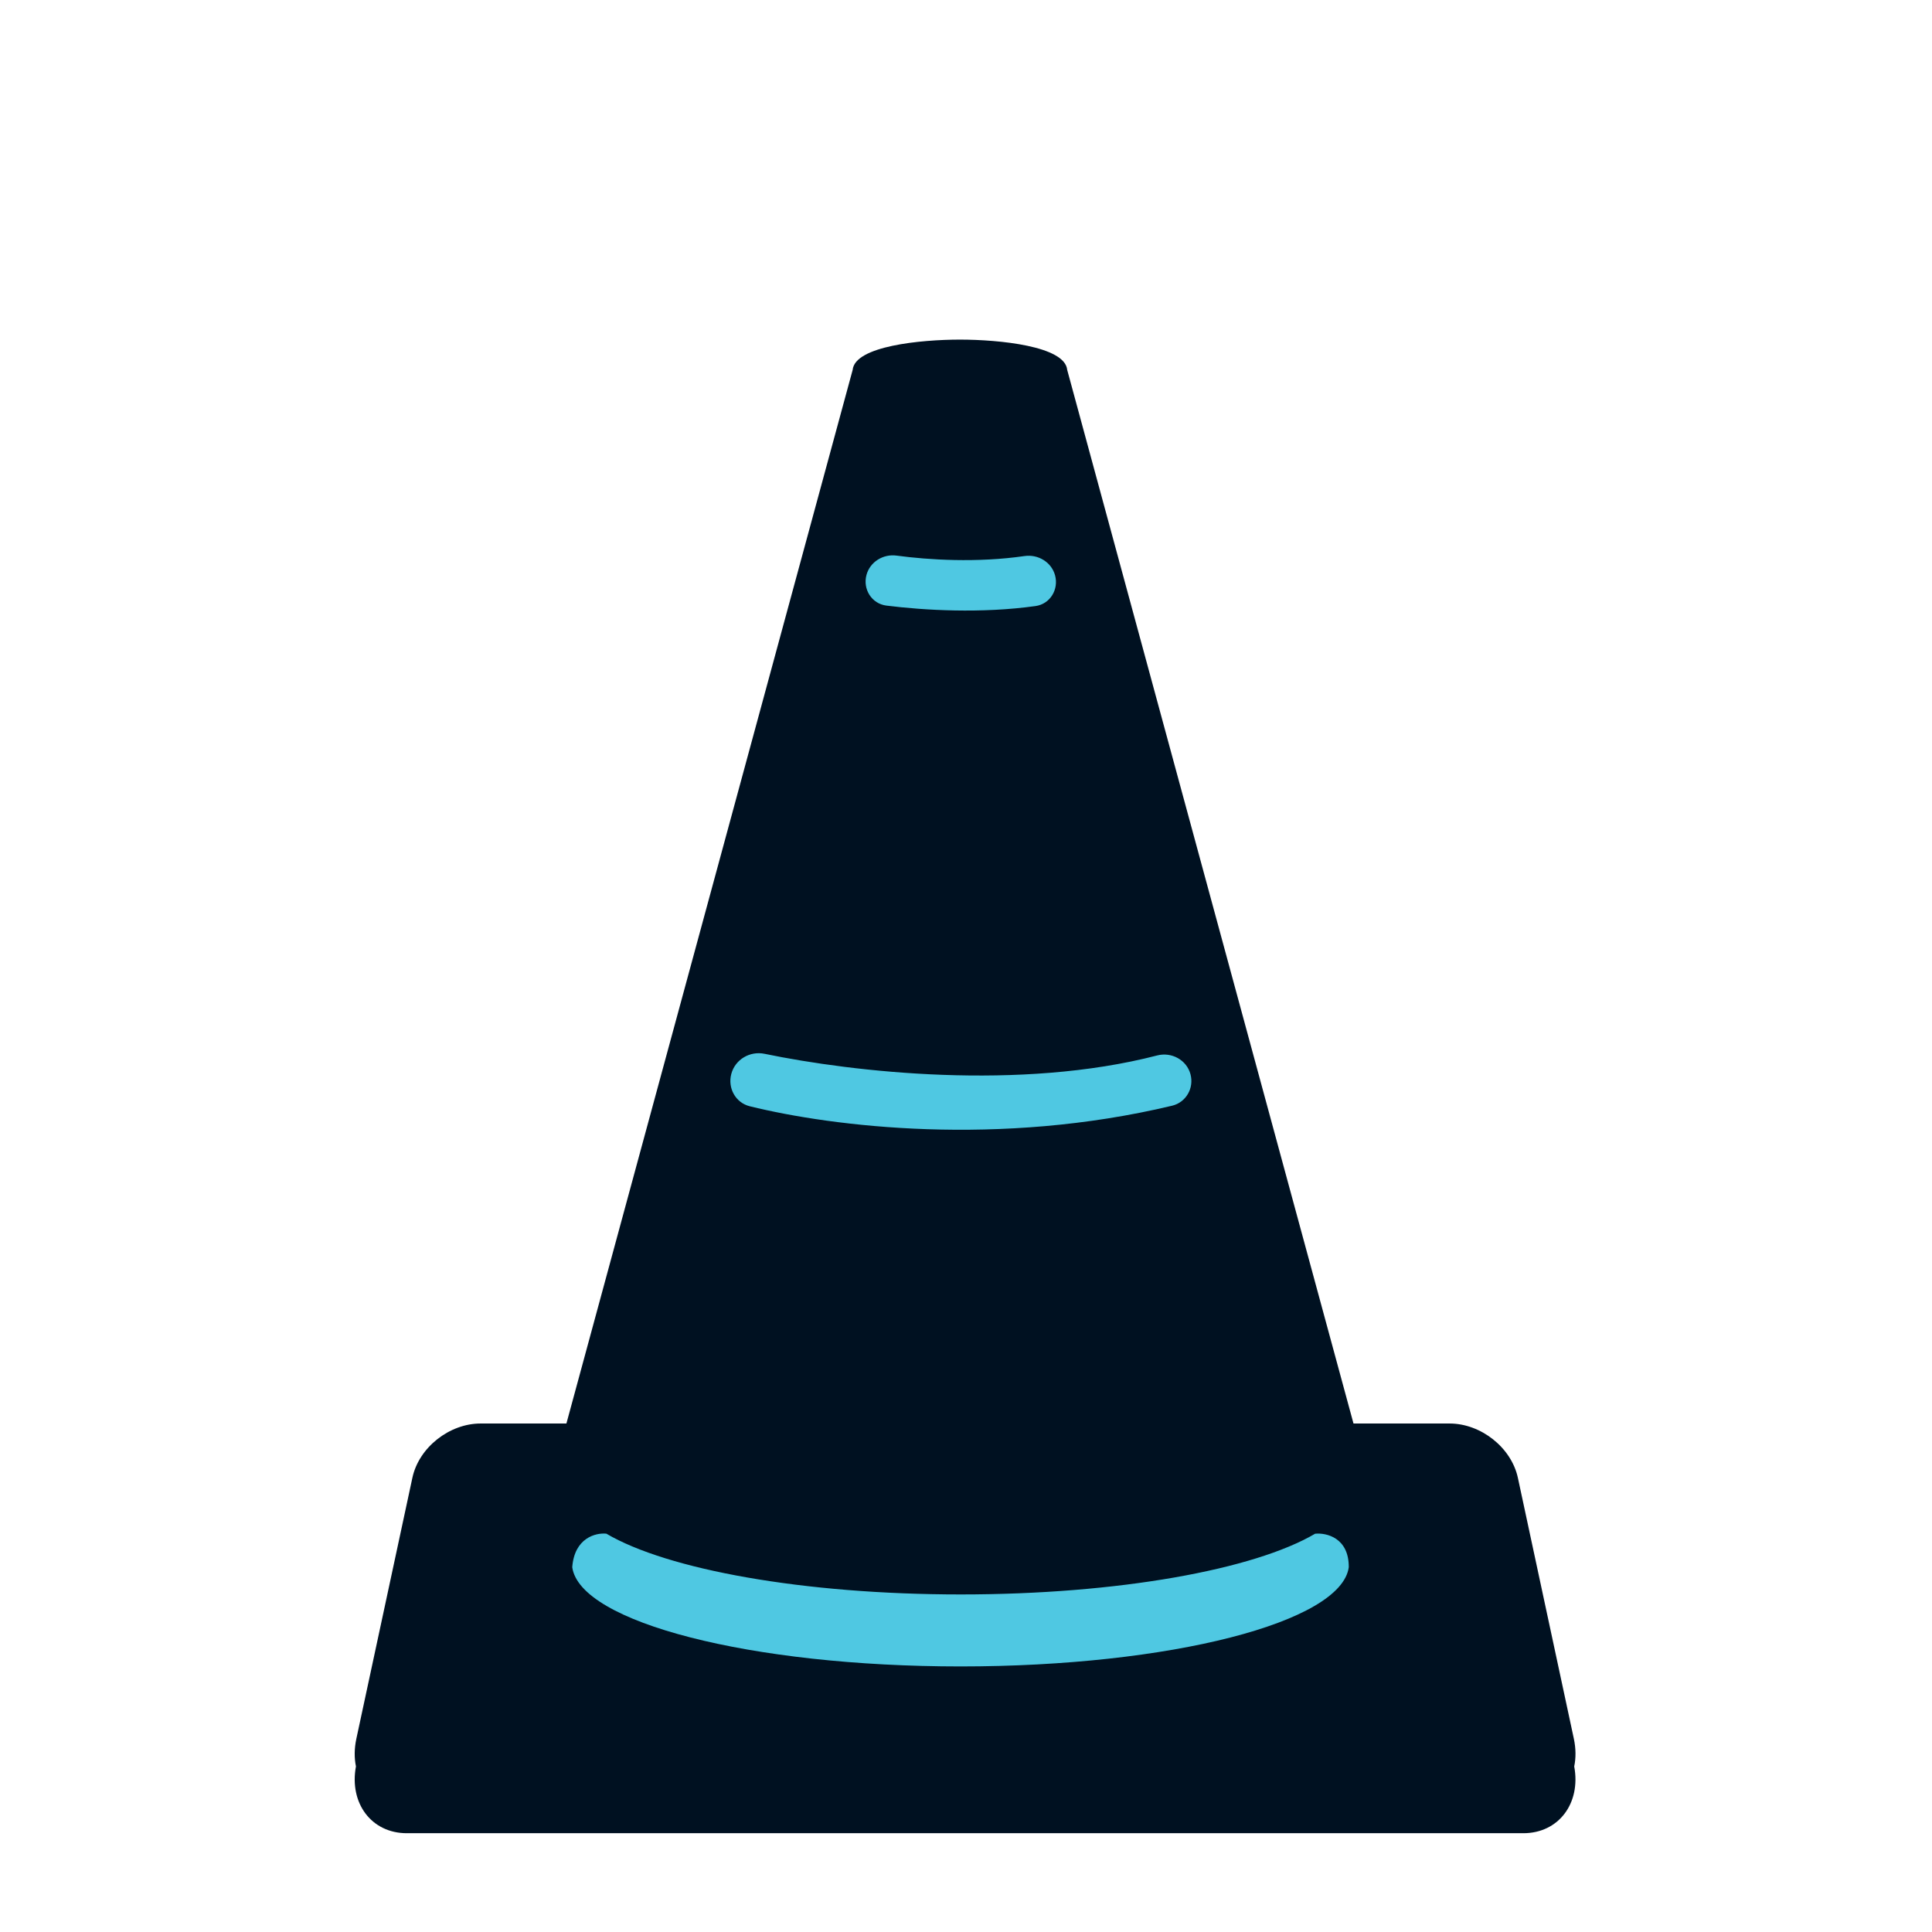
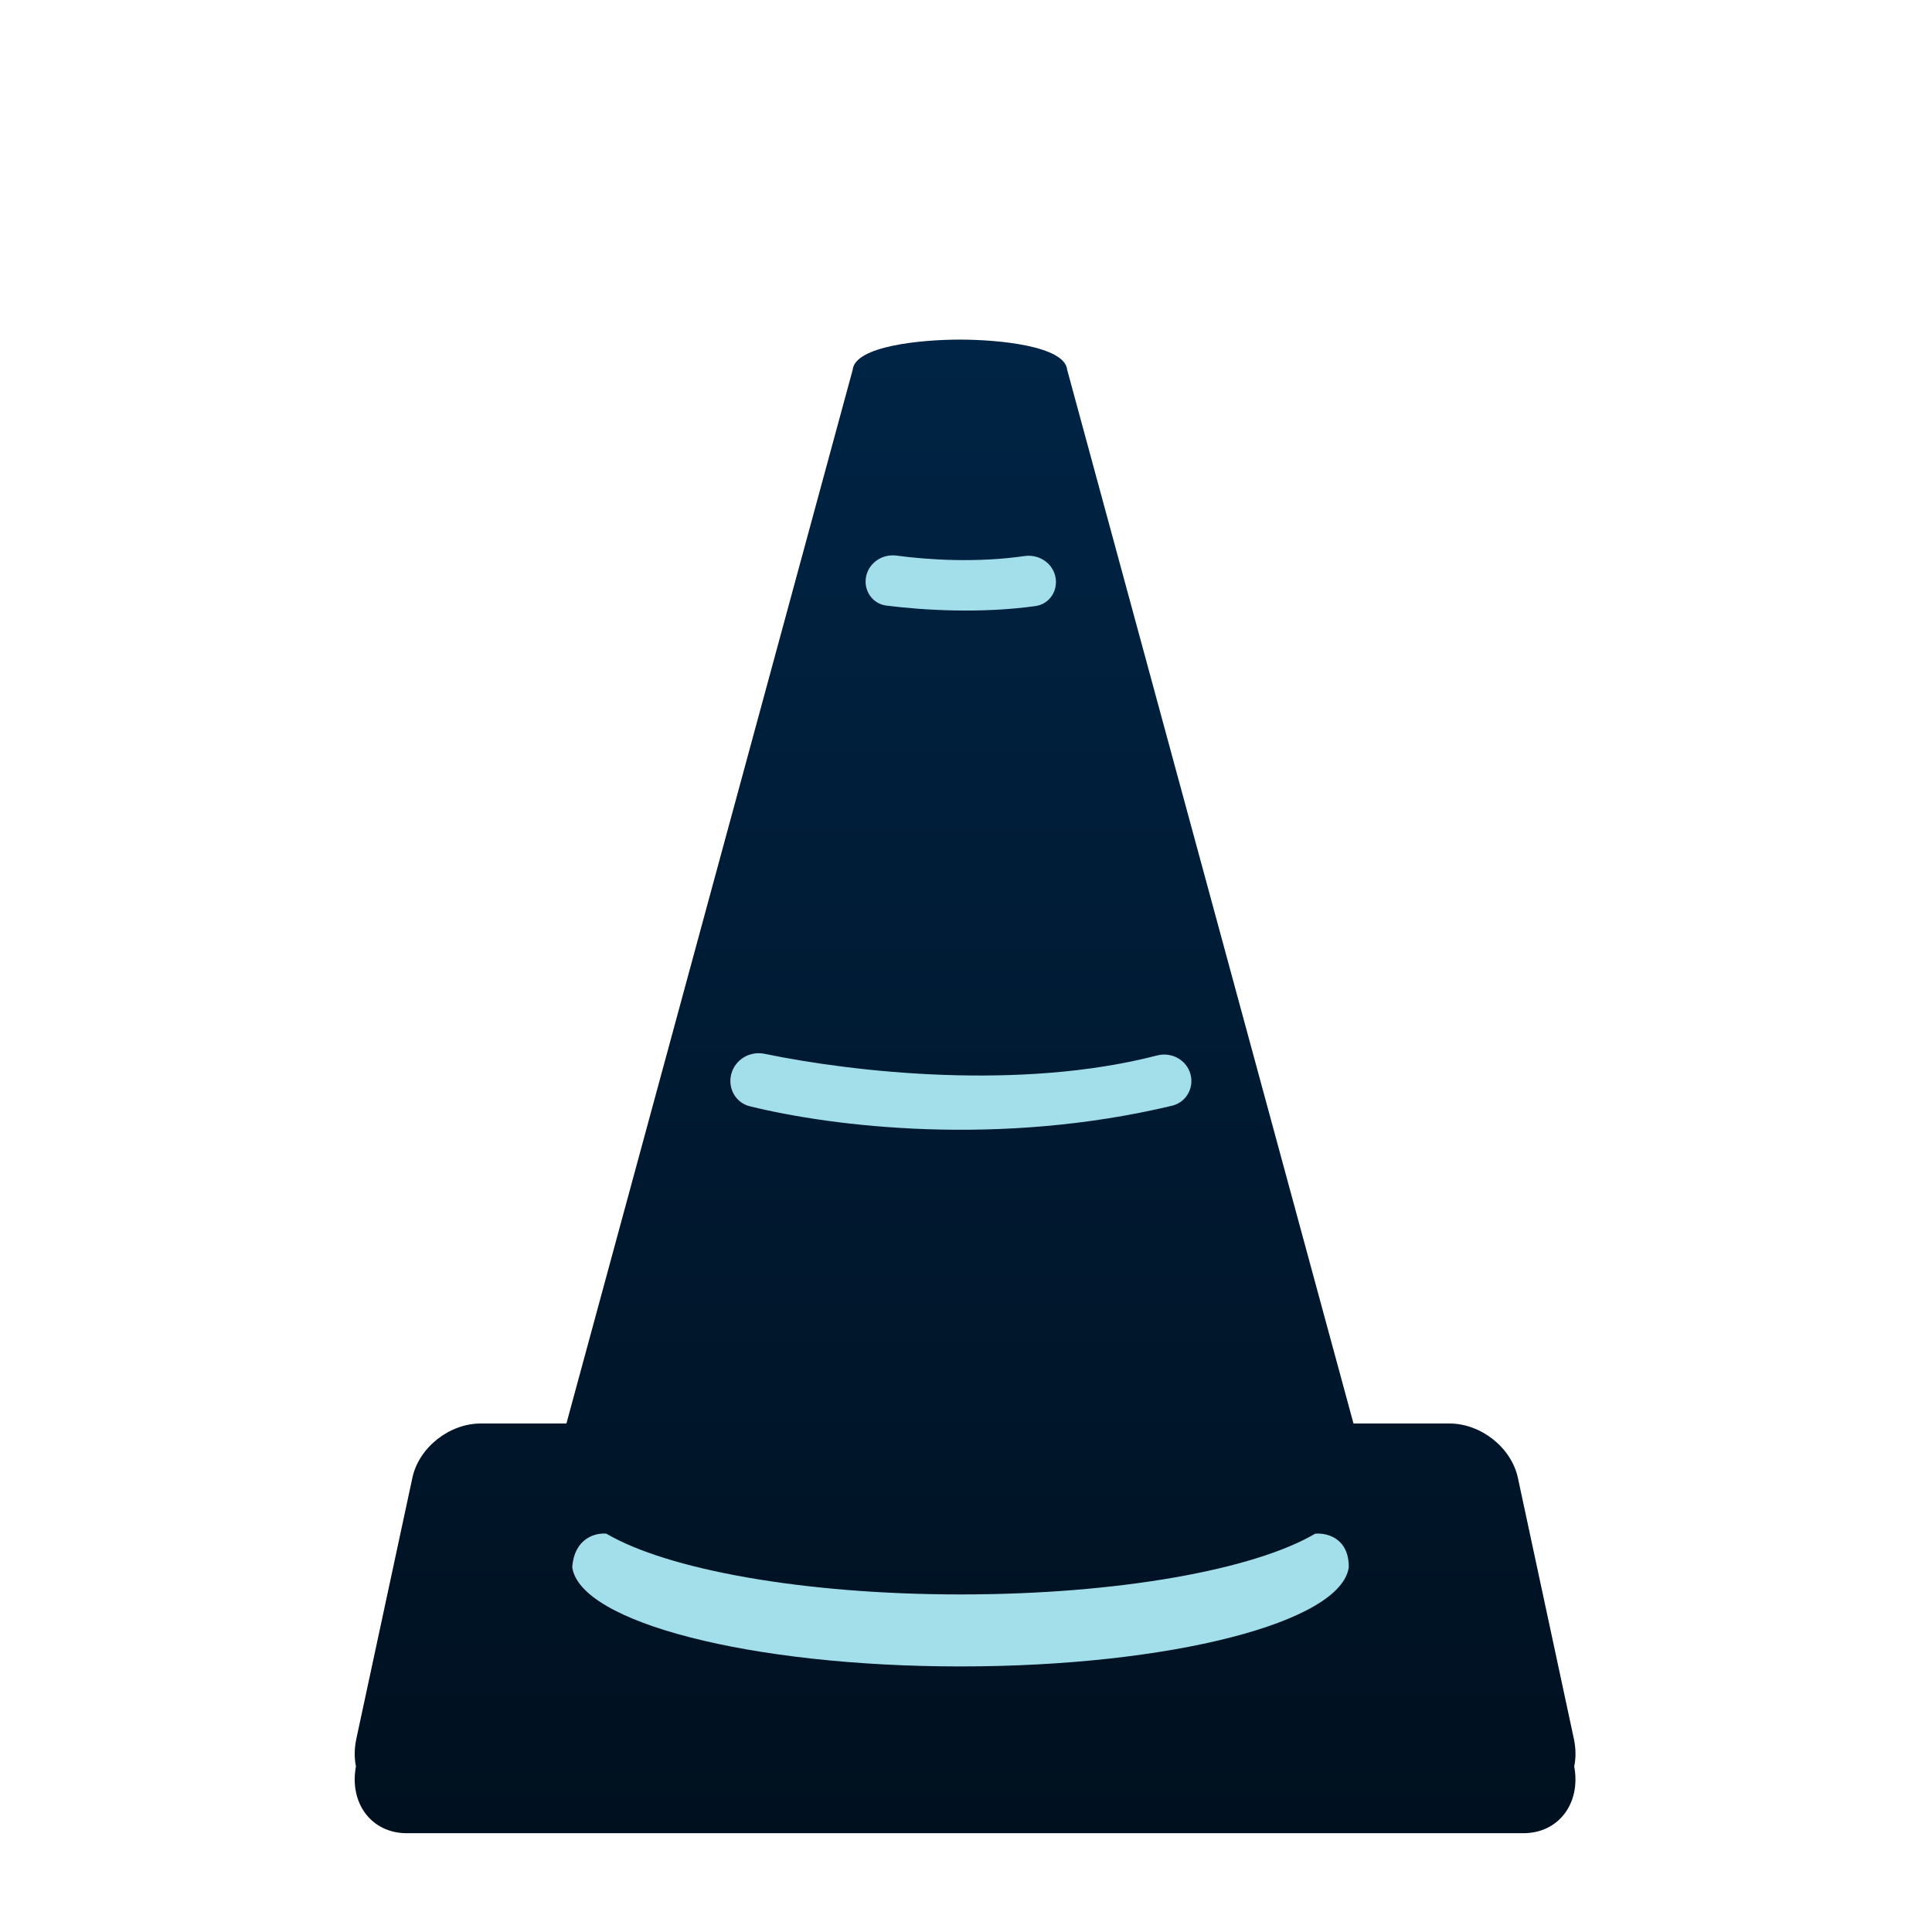
<svg xmlns="http://www.w3.org/2000/svg" width="512" height="512" viewBox="0 0 512 512" fill="none">
-   <path fill-rule="evenodd" clip-rule="evenodd" d="M266.799 105.295C256.924 107.316 246.399 106.155 242.37 105.322L163.619 396.015L128.797 395.811C127.532 395.811 124.568 397.871 122.833 406.113C121.097 414.355 114.519 444.249 111.446 458.166C110.904 461.058 112.422 466.95 122.833 467.384C133.243 467.818 215.371 467.565 255.134 467.384H255.581C295.344 467.565 377.472 467.818 387.882 467.384C398.293 466.95 399.811 461.058 399.269 458.166C396.196 444.249 389.617 414.355 387.882 406.113C386.147 397.871 383.183 395.811 381.918 395.811L345.712 396.015L266.799 105.295Z" fill="#001121" />
-   <path fill-rule="evenodd" clip-rule="evenodd" d="M402.252 391.625L417.094 460.816C417.639 463.403 417.652 465.878 417.184 468.118C419 477.845 413.089 485.819 403.702 485.819H107.803C98.423 485.819 92.515 477.846 94.328 468.118C93.872 465.869 93.878 463.403 94.43 460.816L109.287 391.625C111.003 383.595 119.089 377.244 127.373 377.244H150.105L225.963 98.023C226.546 91.704 244.015 90 254.396 90C264.777 90 282.243 91.704 282.819 98.023L358.69 377.244H384.151C392.431 377.244 400.514 383.595 402.252 391.625Z" fill="#001121" />
-   <path d="M193.81 284.57C192.79 288.337 194.917 292.239 198.706 293.173C220.772 298.615 264.784 303.986 310.619 293.025C314.319 292.14 316.485 288.342 315.488 284.671C314.457 280.872 310.466 278.718 306.656 279.706C270.392 289.105 226.263 284.165 202.617 279.27C198.742 278.468 194.845 280.752 193.81 284.57Z" fill="#4FC8E2" />
-   <path d="M229.629 152.354C228.602 156.145 231.009 159.999 234.907 160.489C244.895 161.745 260.063 162.624 274.441 160.608C278.29 160.069 280.621 156.216 279.603 152.466C278.649 148.953 275.096 146.838 271.493 147.36C258.971 149.177 246.093 148.387 237.6 147.241C234.044 146.761 230.567 148.89 229.629 152.354Z" fill="#4FC8E2" />
-   <path d="M254.613 422.543H254.615H254.611H254.613Z" fill="#4FC8E2" />
-   <path d="M254.615 422.543H254.613H254.611H254.615Z" fill="#4FC8E2" />
-   <path d="M254.55 441.623H254.551H254.548H254.55Z" fill="#4FC8E2" />
-   <path d="M254.551 441.623H254.55H254.548H254.551Z" fill="#4FC8E2" />
-   <path d="M254.55 441.623C198.953 441.622 153.674 429.931 151.652 415.331C152.227 407.523 157.919 406.151 160.693 406.44C176.822 415.93 212.799 422.543 254.613 422.543C296.42 422.543 332.395 415.936 348.524 406.45C351.515 406.157 357.487 407.523 357.44 415.331C355.442 429.934 310.154 441.622 254.55 441.623Z" fill="#4FC8E2" />
+   <path fill-rule="evenodd" clip-rule="evenodd" d="M266.799 105.295C256.924 107.316 246.399 106.155 242.37 105.322L163.619 396.015L128.797 395.811C127.532 395.811 124.568 397.871 122.833 406.113C121.097 414.355 114.519 444.249 111.446 458.166C110.904 461.058 112.422 466.95 122.833 467.384C133.243 467.818 215.371 467.565 255.134 467.384H255.581C295.344 467.565 377.472 467.818 387.882 467.384C398.293 466.95 399.811 461.058 399.269 458.166C396.196 444.249 389.617 414.355 387.882 406.113C386.147 397.871 383.183 395.811 381.918 395.811L345.712 396.015L266.799 105.295Z" fill="url(#paint0_linear_483_58)" />
+   <path fill-rule="evenodd" clip-rule="evenodd" d="M402.252 391.625L417.094 460.816C417.639 463.403 417.652 465.878 417.184 468.118C419 477.845 413.089 485.819 403.702 485.819H107.803C98.423 485.819 92.515 477.846 94.328 468.118C93.872 465.869 93.878 463.403 94.43 460.816L109.287 391.625C111.003 383.595 119.089 377.244 127.373 377.244H150.105L225.963 98.023C226.546 91.704 244.015 90 254.396 90C264.777 90 282.243 91.704 282.819 98.023L358.69 377.244H384.151C392.431 377.244 400.514 383.595 402.252 391.625Z" fill="url(#paint1_linear_483_58)" />
+   <path d="M193.81 284.57C192.79 288.337 194.917 292.239 198.706 293.173C220.772 298.615 264.784 303.986 310.619 293.025C314.319 292.14 316.485 288.342 315.488 284.671C314.457 280.872 310.466 278.718 306.656 279.706C270.392 289.105 226.263 284.165 202.617 279.27C198.742 278.468 194.845 280.752 193.81 284.57Z" fill="#A3DEEB" />
+   <path d="M229.629 152.354C228.602 156.145 231.009 159.999 234.907 160.489C244.895 161.745 260.063 162.624 274.441 160.608C278.29 160.069 280.621 156.216 279.603 152.466C278.649 148.953 275.096 146.838 271.493 147.36C258.971 149.177 246.093 148.387 237.6 147.241C234.044 146.761 230.567 148.89 229.629 152.354Z" fill="#A3DEEB" />
+   <path d="M254.613 422.543H254.615H254.611H254.613Z" fill="#A3DEEB" />
+   <path d="M254.615 422.543H254.613H254.611H254.615Z" fill="#A3DEEB" />
+   <path d="M254.55 441.623H254.551H254.548H254.55Z" fill="#A3DEEB" />
+   <path d="M254.551 441.623H254.55H254.548H254.551Z" fill="#A3DEEB" />
+   <path d="M254.55 441.623C198.953 441.622 153.674 429.931 151.652 415.331C152.227 407.523 157.919 406.151 160.693 406.44C176.822 415.93 212.799 422.543 254.613 422.543C296.42 422.543 332.395 415.936 348.524 406.45C351.515 406.157 357.487 407.523 357.44 415.331C355.442 429.934 310.154 441.622 254.55 441.623Z" fill="#A3DEEB" />
+   <defs>
+     <linearGradient id="paint0_linear_483_58" x1="255.357" y1="105.295" x2="255.357" y2="467.623" gradientUnits="userSpaceOnUse">
+       <stop stop-color="#002445" />
+       <stop offset="1" stop-color="#00101F" />
+     </linearGradient>
+     <linearGradient id="paint1_linear_483_58" x1="255.76" y1="90" x2="255.76" y2="485.819" gradientUnits="userSpaceOnUse">
+       <stop stop-color="#002445" />
+       <stop offset="1" stop-color="#00101F" />
+     </linearGradient>
+   </defs>
</svg>
